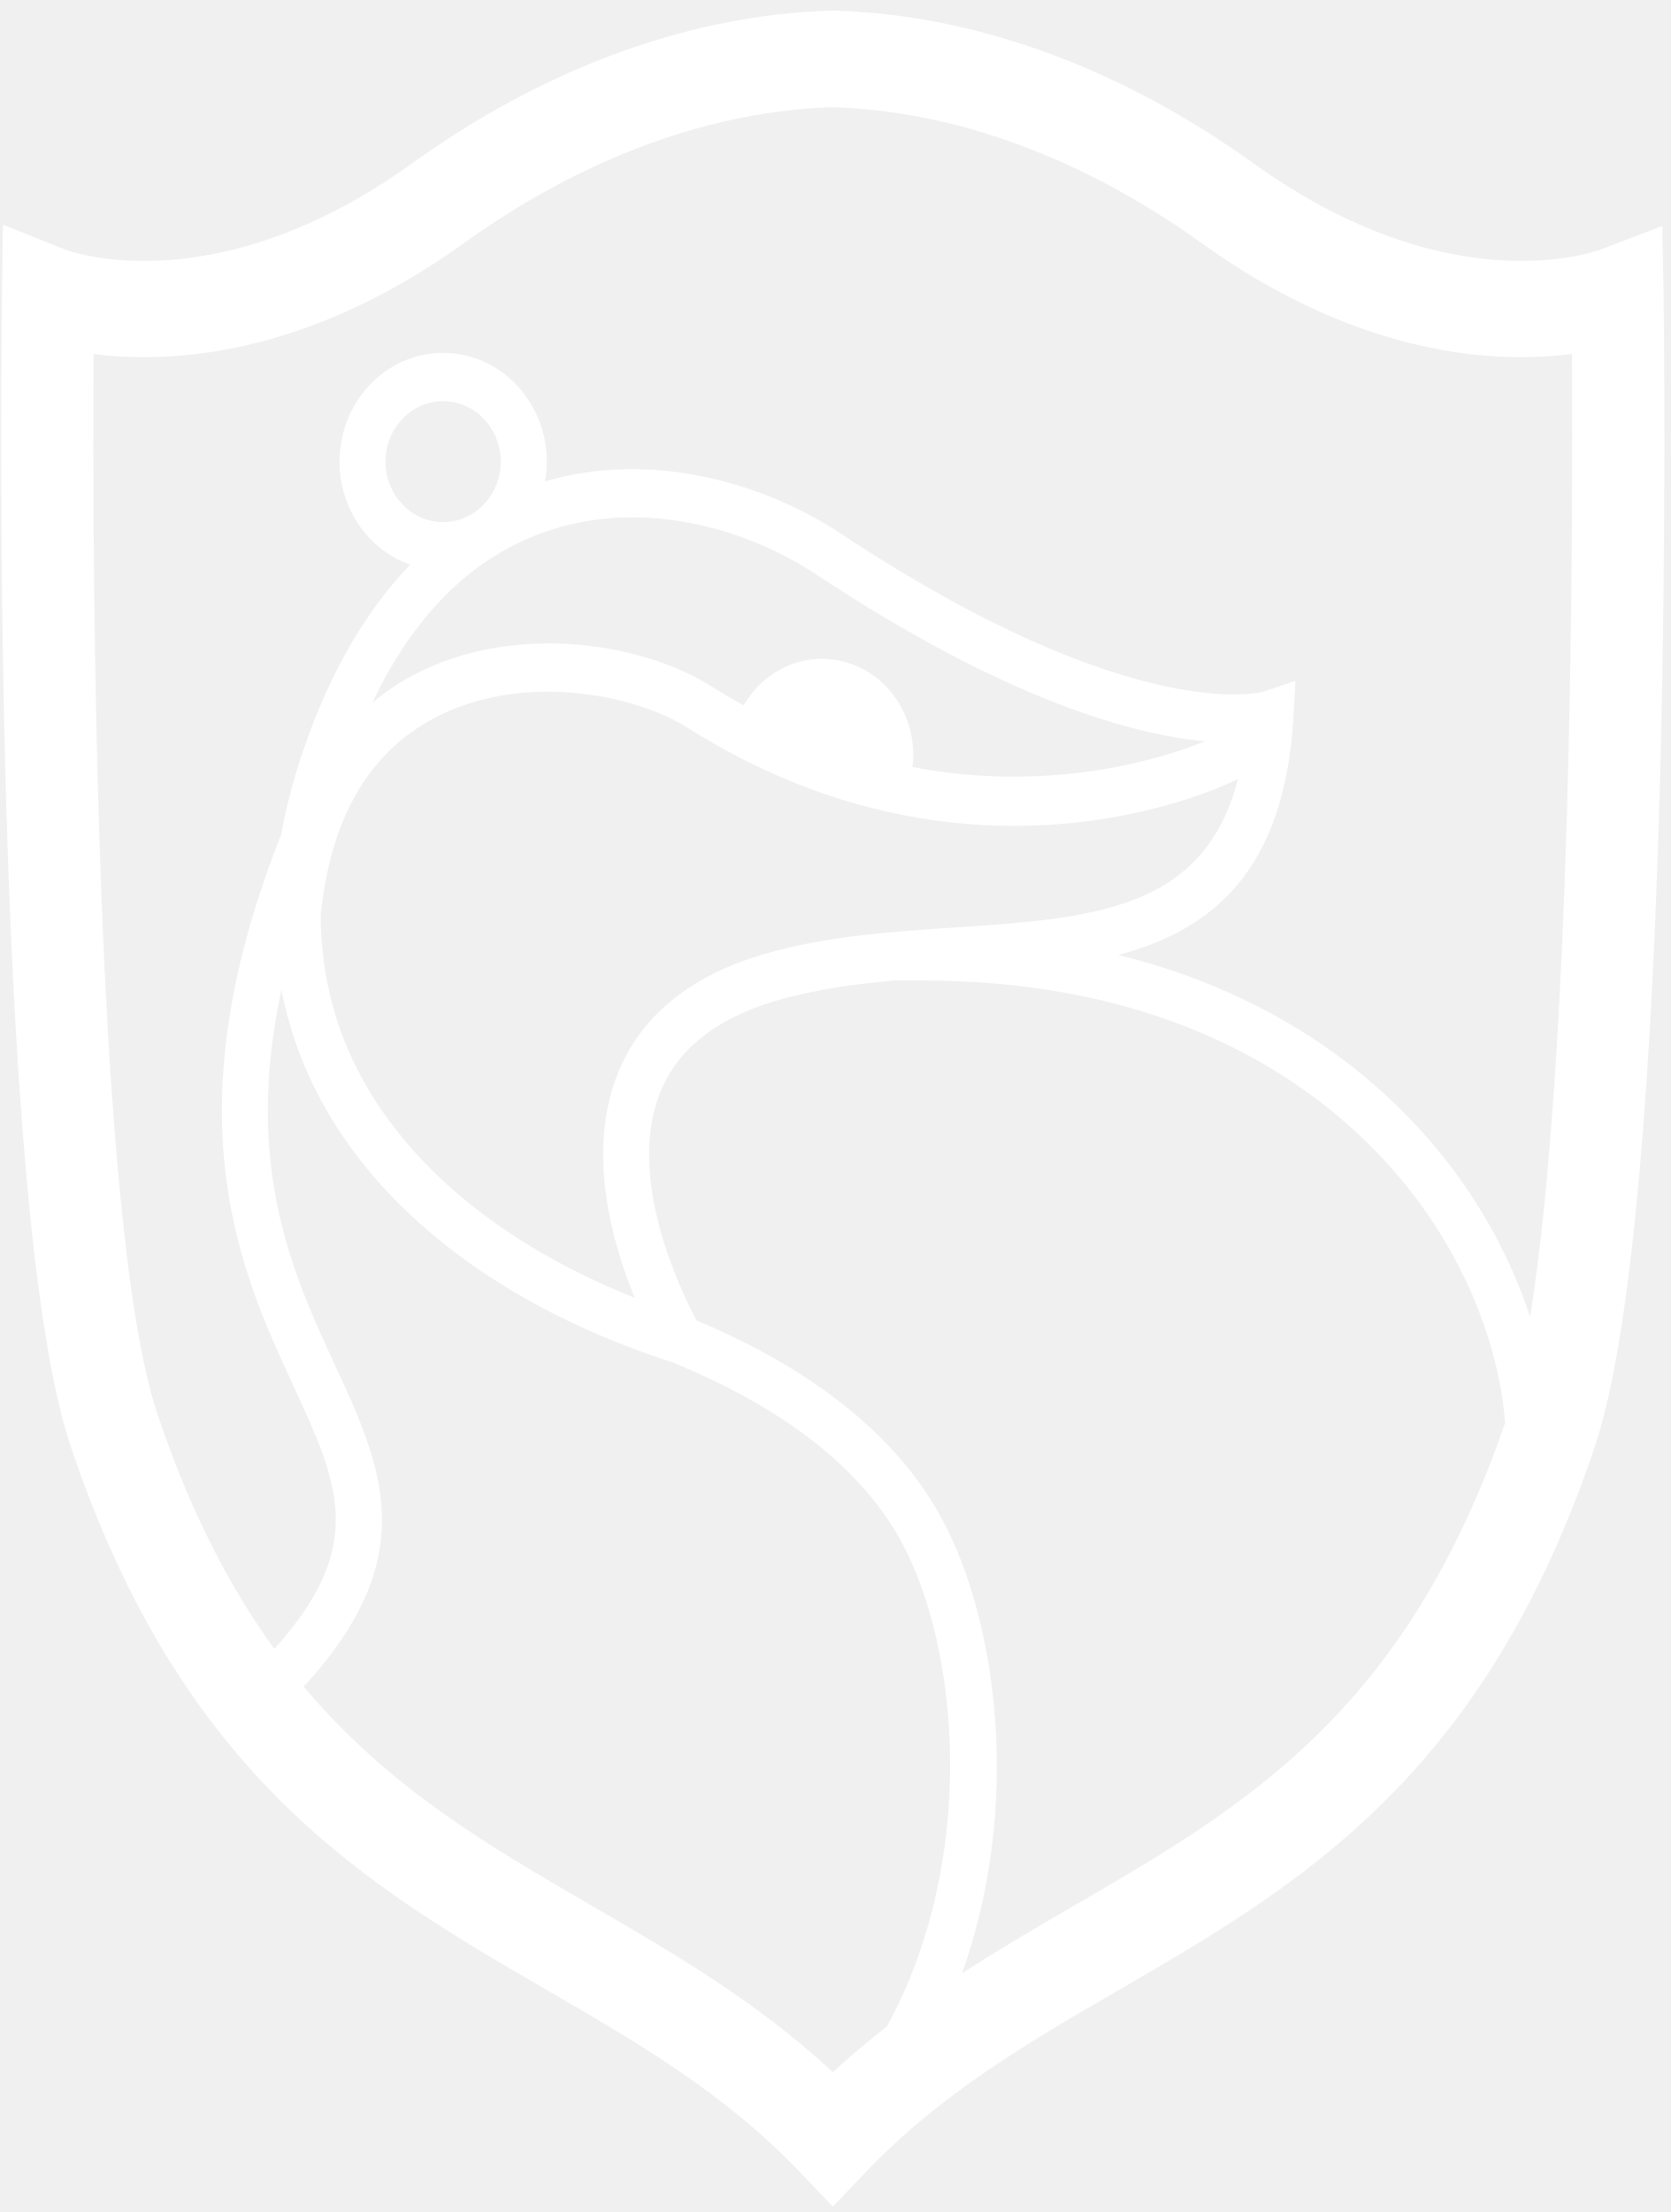
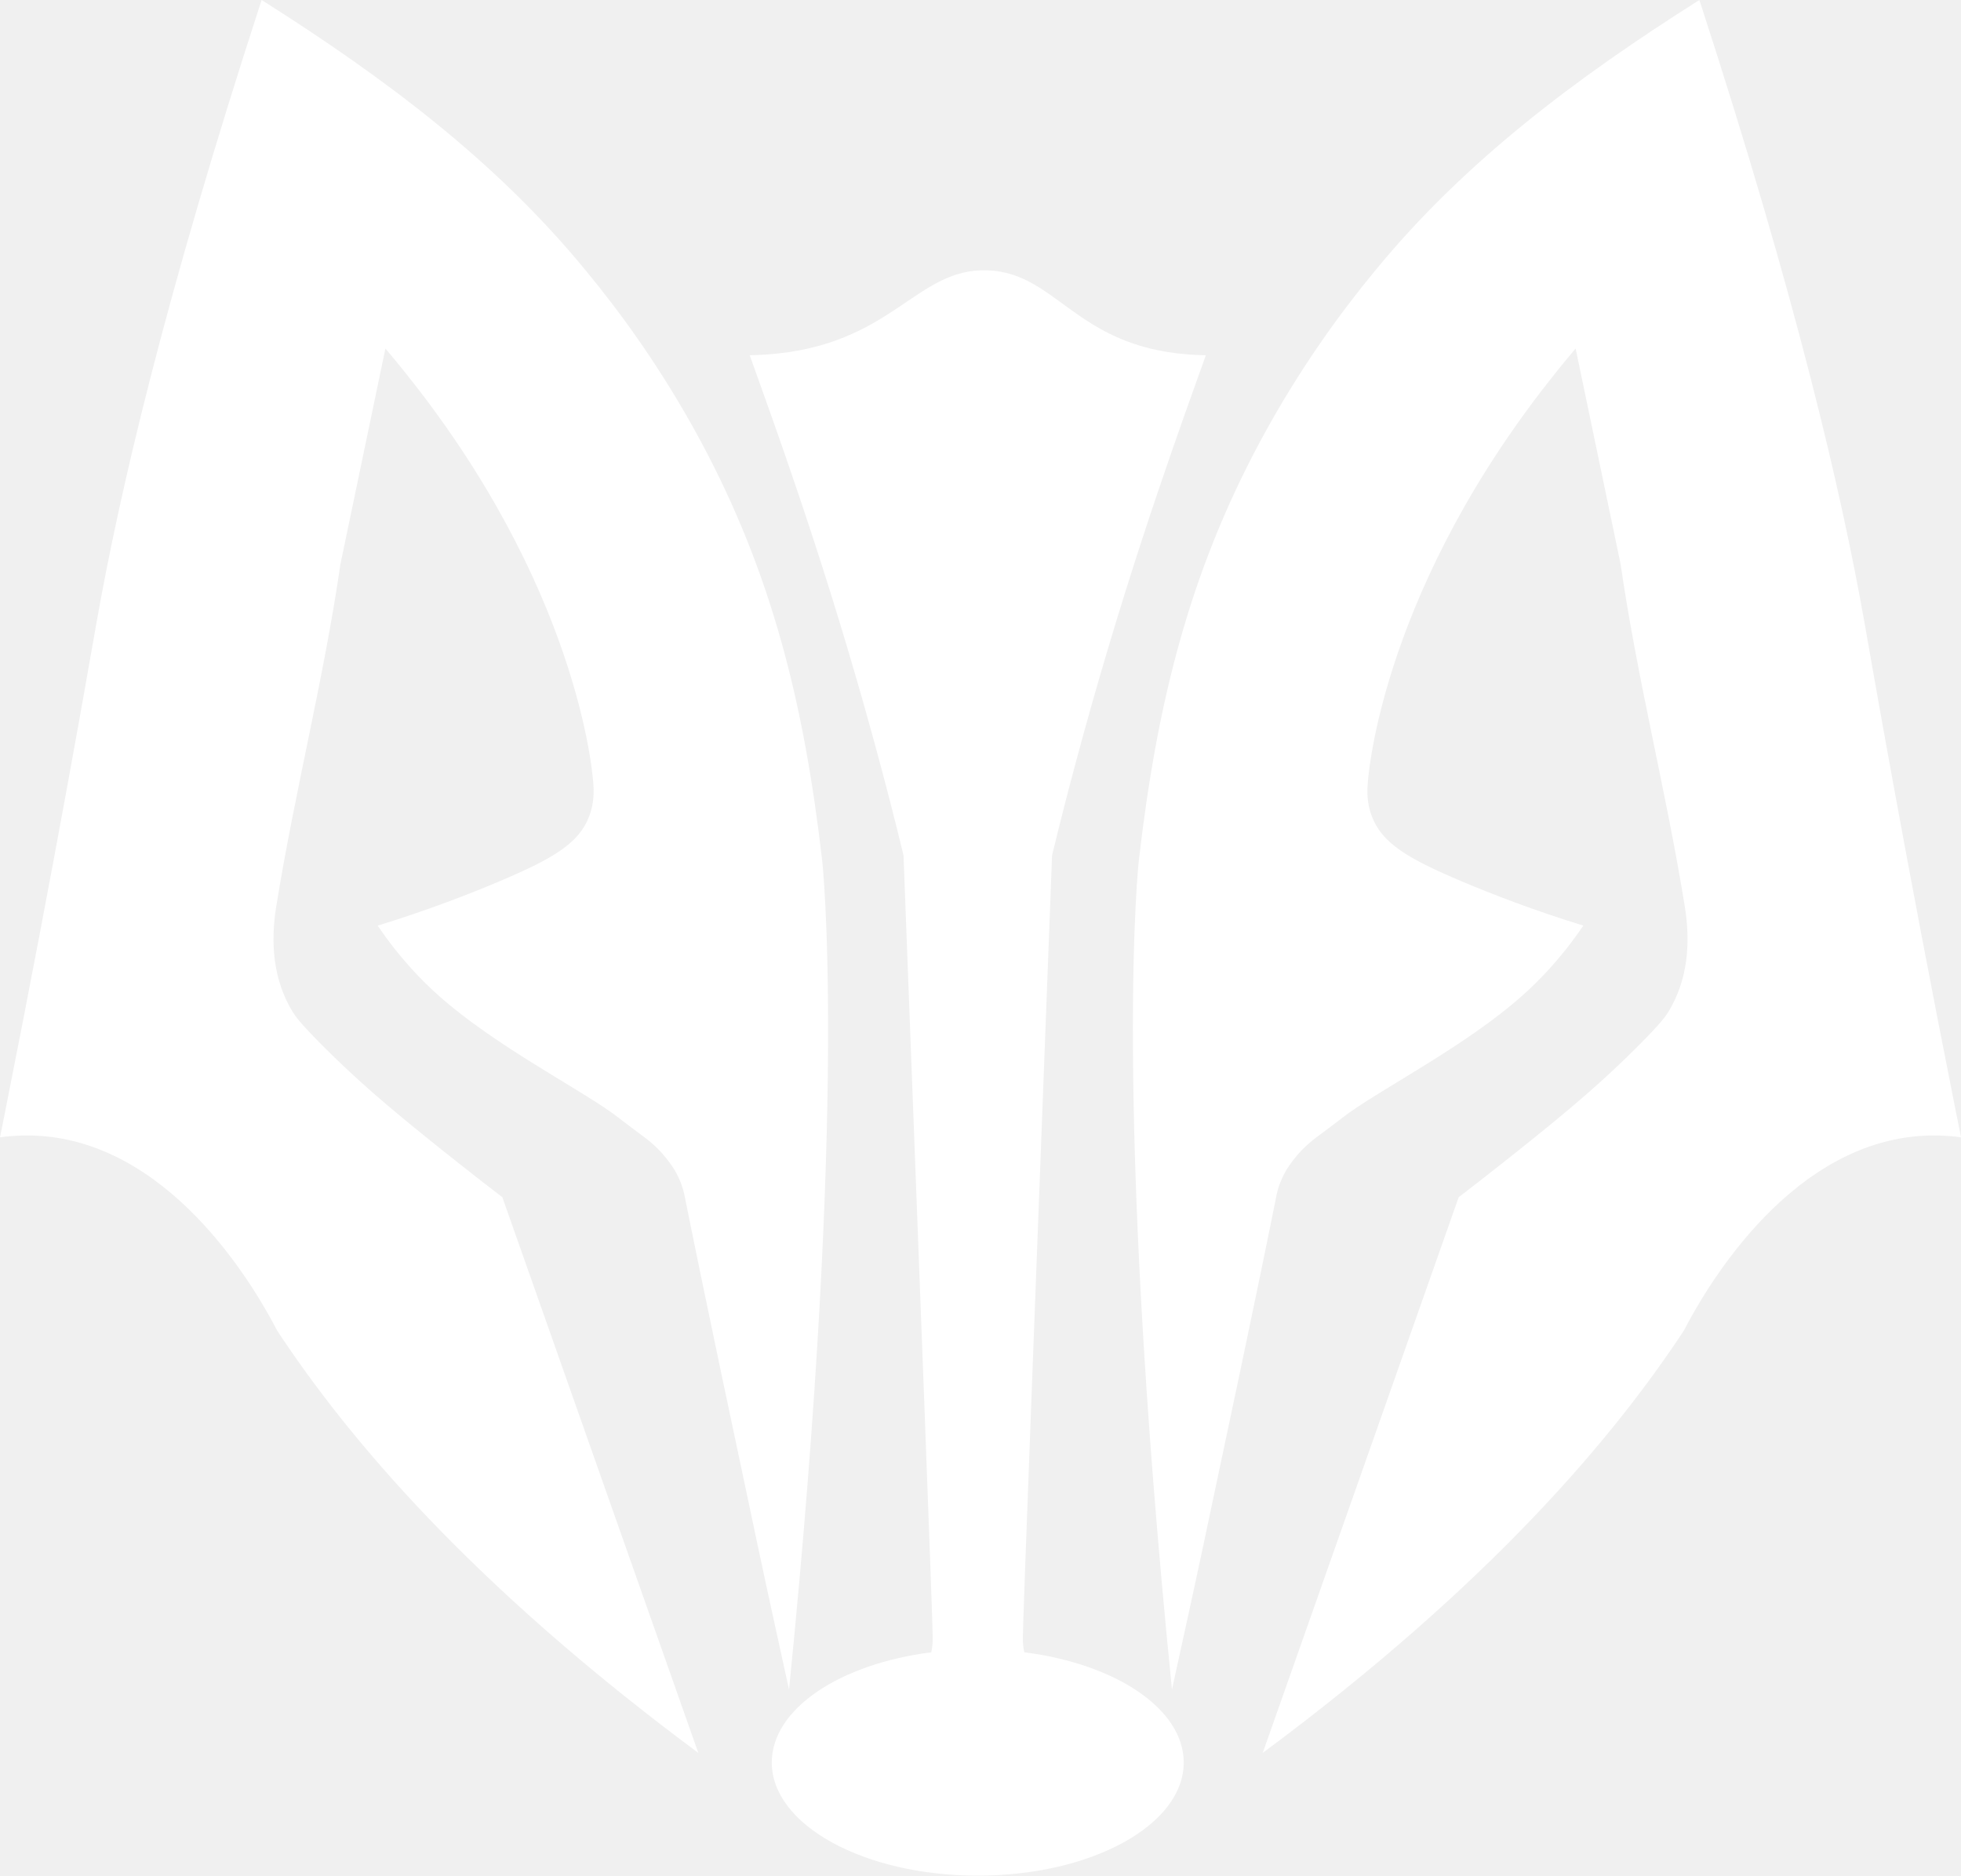
- <svg xmlns="http://www.w3.org/2000/svg" fill="none" viewBox="0 0 108 143" class="LoggedOut_crest__4_fHI LoggedOut_hufflepuff__BQ0Dr">
-   <path d="M98.94 85.126a33.298 33.298 0 0 0-4.232-8.477c-3.243-4.707-10.011-11.859-22.391-14.915 6.052-1.613 10.76-5.405 11.322-15.442l.128-2.278-2.07.7c-.08.024-8.381 2.31-27.315-10.208-4.64-3.091-11.968-5.479-19.143-3.385.073-.414.116-.84.116-1.277 0-3.877-3.007-7.031-6.702-7.031s-6.7 3.154-6.7 7.031c0 3.096 1.918 5.725 4.57 6.66-3.124 3.245-5.603 7.701-7.316 13.25a34.95 34.95 0 0 0-1.019 4.176l-.22.567c-6.941 17.903-2.353 27.83.998 35.077 2.949 6.378 4.775 10.365-1.227 17.022-2.875-3.962-5.435-8.856-7.557-15.174-4.12-12.264-4.208-55.425-4.135-68.538 4.843.622 13.636.242 23.94-7.158 7.679-5.515 15.928-8.555 23.862-8.794 7.935.239 16.185 3.279 23.864 8.794 10.304 7.401 19.096 7.78 23.94 7.158.063 11.393.003 45.454-2.714 62.242zM69.443 123.2c-2.401 1.394-4.832 2.812-7.239 4.372 3.827-10.683 2.37-22.637-1.323-29.433-2.858-5.26-8.189-9.555-15.838-12.776-.964-1.794-4.487-8.974-2.443-14.516 1.072-2.906 3.612-4.973 7.546-6.142 2.508-.745 5.22-1.106 7.955-1.345v.026h1.488c19.41 0 28.824 9.455 32.708 15.092 3.232 4.689 4.725 9.555 5.029 13.5C90.85 110.77 80.45 116.813 69.444 123.2zM49.335 61.701c-4.883 1.45-8.083 4.149-9.511 8.02-1.827 4.952-.241 10.611 1.216 14.176-8.55-3.398-14.887-8.633-18.036-14.965-1.502-3.023-2.24-6.27-2.27-9.7.605-6.235 3.068-10.549 7.34-12.806 5.784-3.06 13.06-1.485 16.374.612C62.991 58.76 79.306 50.737 79.99 50.39l.059-.03c-2.174 8.52-9.438 9.01-18.337 9.603-4.13.275-8.4.559-12.377 1.74zM34.838 34.53a17.048 17.048 0 0 1 6.06-1.083c4.56 0 8.866 1.681 11.894 3.7 12.32 8.145 20.488 10.344 25.118 10.777-2.33.955-9.633 3.433-18.908 1.664.407-3.285-1.725-6.347-4.864-6.906-2.467-.44-4.831.797-6.05 2.917a40.859 40.859 0 0 1-2.103-1.236c-4.554-2.878-12.848-4.11-19.251-.725-.856.453-1.76 1.04-2.655 1.787 2.617-5.517 6.22-9.178 10.76-10.894zm-6.185-.776c-2.055 0-3.725-1.754-3.725-3.909s1.67-3.91 3.725-3.91 3.726 1.755 3.726 3.91c0 2.155-1.671 3.909-3.726 3.909zm9.611 89.446c-6.678-3.874-13.134-7.624-18.626-14.166 7.739-8.41 5.075-14.18 2.005-20.821-2.684-5.81-5.904-12.782-3.447-24.238a25.023 25.023 0 0 0 2.168 6.4c3.916 7.877 12.13 14.16 23.13 17.698 7.25 2.975 12.231 6.883 14.801 11.614 3.792 6.977 4.9 20.663-.949 31.32a52.747 52.747 0 0 0-3.49 2.952c-4.934-4.575-10.34-7.712-15.591-10.758zm69.222-108.59-3.933 1.504c-.394.15-9.78 3.58-22.479-5.54C72.426 4.361 63.04.942 53.935.687l-.09-.002-.08.002c-9.105.255-18.49 3.674-27.138 9.885-12.696 9.12-22.087 5.692-22.456 5.55L.19 14.52l-.062 4.47c-.033 2.404-.763 59.015 4.44 74.506 7.214 21.475 19.213 28.435 30.816 35.167 5.907 3.426 11.487 6.663 16.367 11.783l2.104 2.207 2.104-2.207c4.88-5.12 10.458-8.356 16.363-11.782 11.6-6.732 23.595-13.692 30.809-35.168 5.204-15.491 4.474-72.102 4.44-74.505l-.085-4.382z" clip-rule="evenodd" fill="#fff" fill-rule="evenodd" />
+ <svg xmlns="http://www.w3.org/2000/svg" id="Layer_2" data-name="Layer 2" viewBox="0 0 650.26 622.04">
+   <defs>
+     <style>
+       .cls-1 {
+         fill: #fff;
+         stroke-width: 0px;
+       }
+     </style>
+   </defs>
+   <g id="Layer_1-2" data-name="Layer 1">
+     <g>
+       <path class="cls-1" d="m165.65,292.27c-10.33,4.37-23.93,9.63-40.4,14.72,7.44,11,14.95,18.55,20.44,23.41,18.15,16.08,44.57,29.69,57.16,38.61,2.2,1.56,2.01,1.58,9.2,6.93,2.29,1.7,4.06,3.01,6.16,5.13,2.64,2.68,4.42,5.23,5.53,7.01,2,3.49,2.86,6.52,3.13,7.84,7.84,38.94,16.17,77.79,24.39,116.66,3.37,15.94,6.91,31.84,10.38,47.76,19.86-197.92,10.97-275.11,10.97-275.11-5.99-52.02-16.74-95.08-40.17-138.74-13.31-24.81-27.48-43.77-37.91-56.41C164.97,53.88,127.93,26.03,86.75,0c-32.48,99.71-47.27,164.33-54.68,206.11-2.37,13.33-13.29,76.86-30.6,163.72-.62,3.1-1.13,5.65-1.47,7.36,5.11-.7,9.87-.76,14.24-.4,44.77,3.69,71.98,53.56,77.68,64.53,23.42,35.5,63.95,83.84,139.64,140.03-21.66-61.43-43.32-122.86-64.98-184.29-10.18-7.82-18.72-14.61-25.24-19.88-12.26-9.9-23.01-18.93-34.77-30.79-7.22-7.28-8.63-9.38-9.42-10.65-6.59-10.63-7.49-23.02-5.58-34.92,6.1-38.03,15.79-75.5,21.31-113.69,4.85-23.28,9.71-46.55,14.92-71.55,1.9,2.24,5,5.96,8.67,10.64,0,0,1.24,1.58,2.47,3.17,54.65,71.07,57.8,130.57,57.8,130.57.02.28.06.86.1,1.62.07,2.19-.1,5.47-1.44,9.07-3.37,9-11.9,14.07-29.74,21.61Z" />
+       <path class="cls-1" d="m339.65,547.98c-.32-1.45-.48-3-.48-4.7.01-6.22,4.13-113.07,9.69-259.6,3.04-12.56,5.72-22.84,7.59-29.8,14.86-55.68,30.52-100.13,40.47-127.86,1.96-5.48,2.94-8.21,2.94-8.21-1.24-.01-3.29-.06-5.79-.25-37.58-2.85-43.68-27.06-66.59-27.91-23.9-.89-31.42,24.92-73.09,27.91-2.49.18-4.53.23-5.79.25,0,0,.99,2.73,2.94,8.21,9.95,27.73,25.61,72.18,40.47,127.86,1.87,6.97,4.55,17.24,7.59,29.8,5.56,146.52,9.68,253.38,9.69,259.6,0,1.7-.15,3.25-.48,4.7-30.29,3.84-52.89,18.74-52.89,36.55,0,20.72,30.58,37.52,68.3,37.52s68.3-16.8,68.3-37.52c0-17.81-22.59-32.71-52.89-36.55Z" />
+       <path class="cls-1" d="m648.79,369.83c-17.31-86.86-28.24-150.39-30.6-163.72-7.41-41.78-22.21-106.4-54.68-206.11-41.18,26.03-78.21,53.88-107.78,90.07-10.43,12.65-24.59,31.6-37.91,56.41-23.43,43.66-34.18,86.72-40.17,138.74,0,0-8.89,77.19,10.97,275.11,3.46-15.92,7.01-31.82,10.38-47.76,8.23-38.87,16.56-77.72,24.39-116.66.26-1.31,1.12-4.34,3.13-7.84,1.11-1.78,2.89-4.33,5.53-7.01,2.1-2.13,3.87-3.43,6.16-5.13,7.19-5.35,7.01-5.37,9.2-6.93,12.6-8.93,39.01-22.54,57.16-38.61,5.49-4.86,13-12.41,20.44-23.41-16.47-5.09-30.07-10.35-40.4-14.72-17.84-7.55-26.37-12.62-29.74-21.61-1.35-3.6-1.51-6.88-1.44-9.07.04-.76.08-1.34.1-1.62,0,0,3.15-59.5,57.8-130.57,1.22-1.59,2.47-3.17,2.47-3.17,3.67-4.69,6.77-8.4,8.67-10.64,5.21,25,10.07,48.27,14.92,71.55,5.52,38.18,15.2,75.66,21.31,113.69,1.91,11.9,1.01,24.29-5.58,34.92-.79,1.27-2.2,3.38-9.42,10.65-11.76,11.86-22.5,20.89-34.77,30.79-6.53,5.27-15.07,12.06-25.24,19.88-21.66,61.43-43.32,122.86-64.98,184.29,75.69-56.19,116.22-104.54,139.64-140.03,5.7-10.98,32.91-60.84,77.68-64.53,4.37-.36,9.13-.3,14.24.4-.34-1.71-.85-4.26-1.47-7.36Z" />
+     </g>
+   </g>
</svg>
